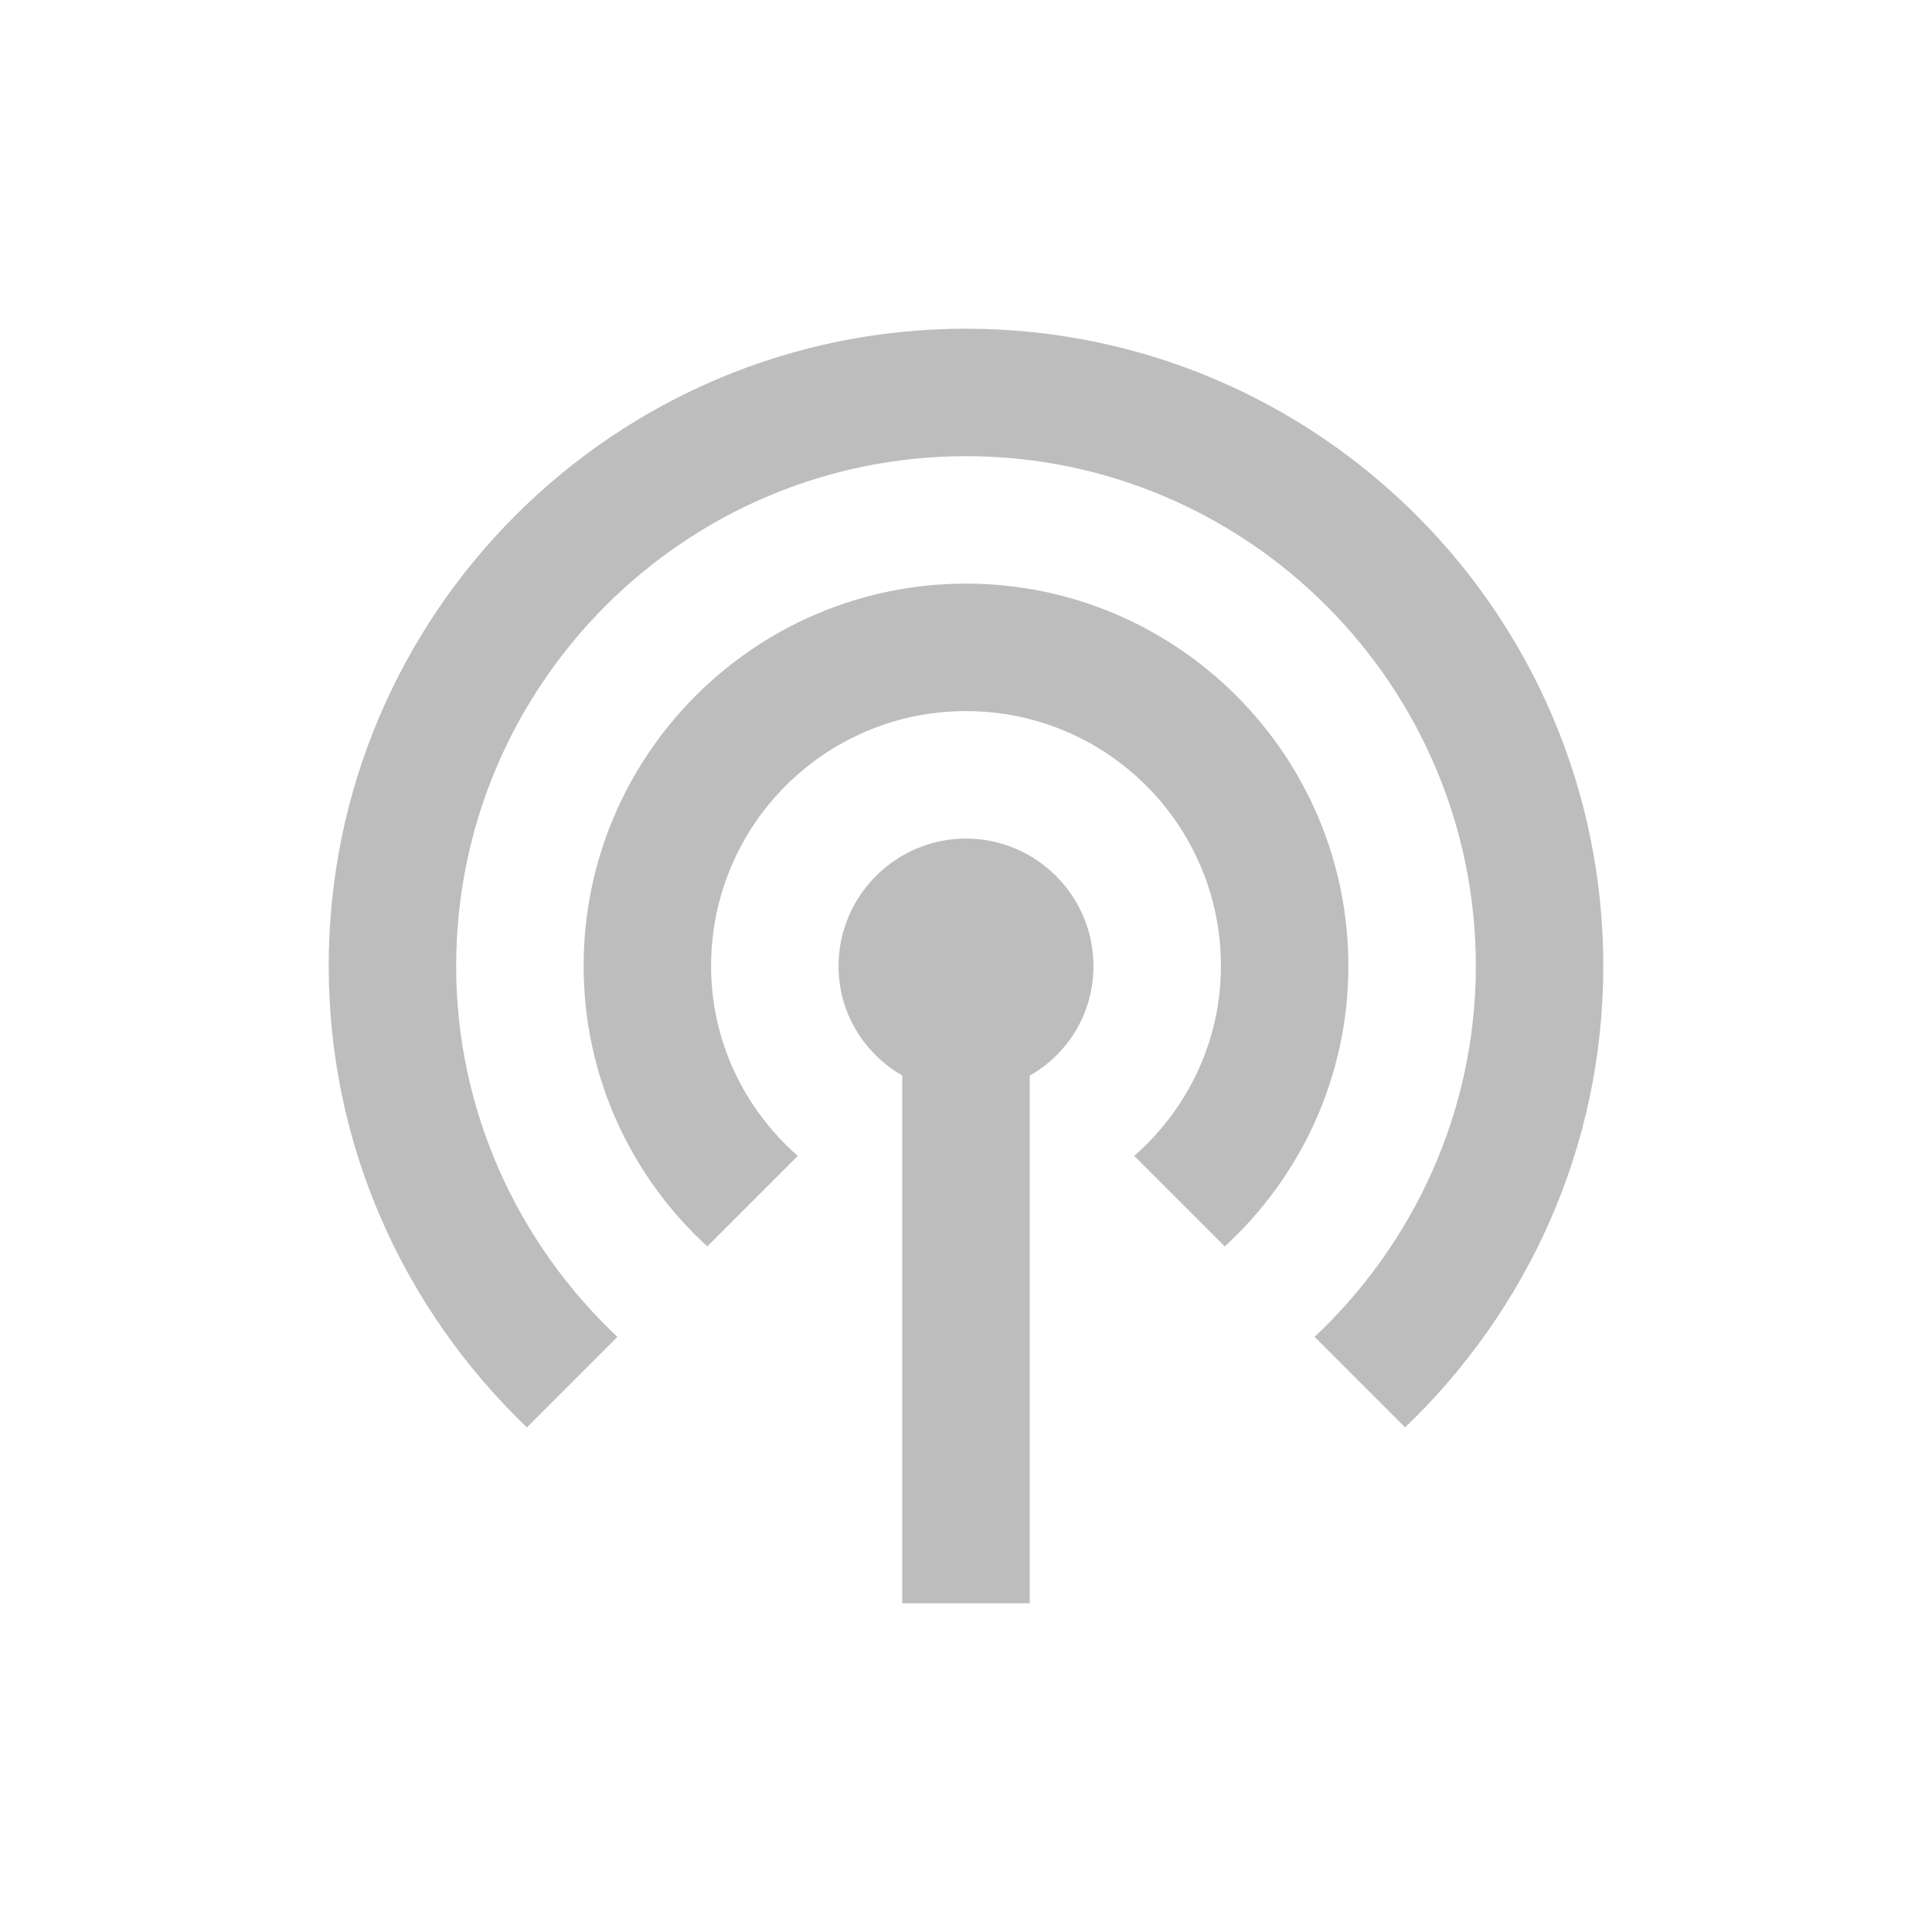
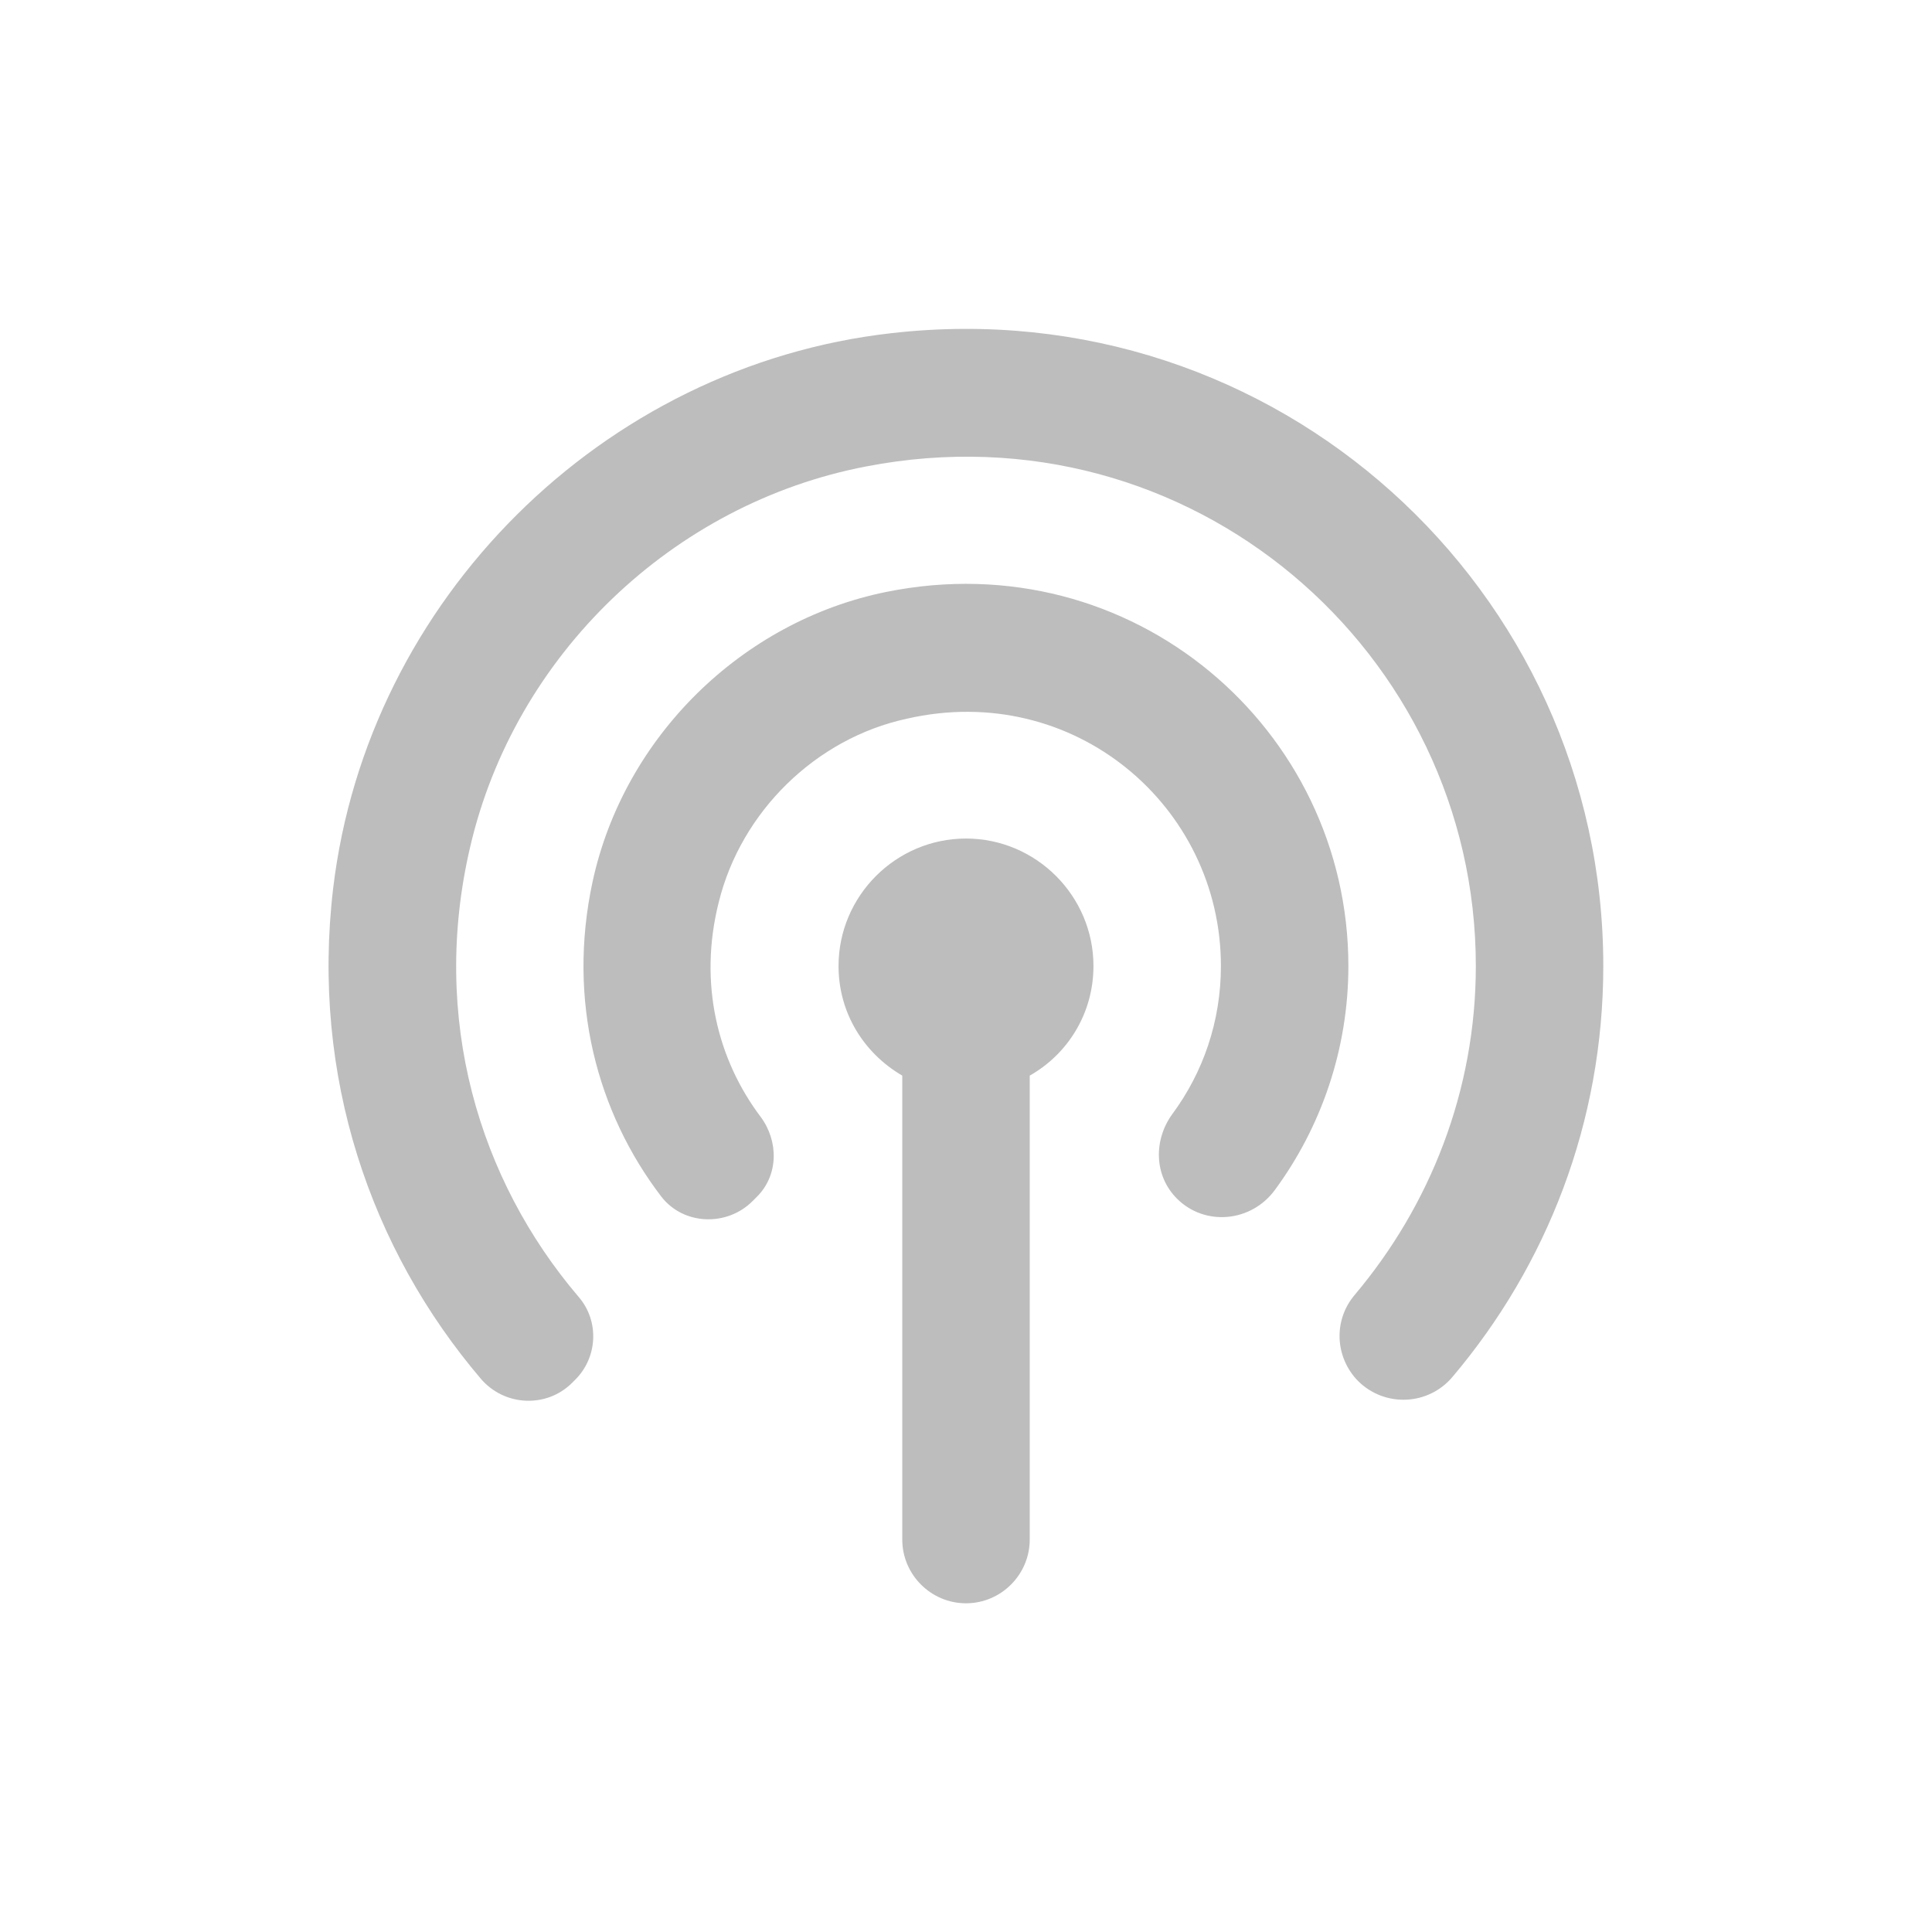
<svg xmlns="http://www.w3.org/2000/svg" width="24" height="24" id="svg4682" version="1.1">
  <defs id="defs4684" />
  <g id="layer1" transform="translate(0,-1028.362)">
-     <g style="fill:#000000" id="g27" transform="matrix(0.7916667,0,0,0.7916667,2.5,1030.862)">
-       <g id="g11">
-         <path d="M 0,0 H 24 V 24 H 0 Z" fill="none" id="path9" />
+     <g style="fill:#000000" id="g846" transform="matrix(0.7916667,0,0,0.7916667,2.5,1030.862)">
+       <g id="g830">
+         <path d="M 0,0 H 24 V 24 H 0 Z" fill="none" id="path828" />
      </g>
-       <g id="g15" style="fill:#bdbdbd;fill-opacity:1">
-         <path d="m 14,12 c 0,0.74 -0.4,1.38 -1,1.72 V 22 H 11 V 13.72 C 10.4,13.37 10,12.74 10,12 c 0,-1.1 0.9,-2 2,-2 1.1,0 2,0.9 2,2 z M 12,6 c -3.31,0 -6,2.69 -6,6 0,1.74 0.75,3.31 1.94,4.4 L 9.36,14.98 C 8.53,14.25 8,13.19 8,12 8,9.79 9.79,8 12,8 c 2.21,0 4,1.79 4,4 0,1.19 -0.53,2.25 -1.36,2.98 l 1.42,1.42 C 17.25,15.31 18,13.74 18,12 18,8.69 15.31,6 12,6 Z M 12,2 C 6.48,2 2,6.48 2,12 c 0,2.85 1.2,5.41 3.11,7.24 L 6.53,17.82 C 4.98,16.36 4,14.29 4,12 4,7.59 7.59,4 12,4 c 4.41,0 8,3.59 8,8 0,2.29 -0.98,4.36 -2.53,5.82 l 1.42,1.42 C 20.8,17.41 22,14.85 22,12 22,6.48 17.52,2 12,2 Z" id="path13" style="fill:#bdbdbd;fill-opacity:1" />
+       <g id="g834" style="fill:#bdbdbd;fill-opacity:1">
+         <path d="m 14,12 c 0,0.74 -0.4,1.38 -1,1.72 V 21 c 0,0.55 -0.45,1 -1,1 v 0 c -0.55,0 -1,-0.45 -1,-1 V 13.72 C 10.4,13.37 10,12.74 10,12 c 0,-1.1 0.9,-2 2,-2 1.1,0 2,0.9 2,2 z M 10.75,6.13 c -2.27,0.46 -4.12,2.28 -4.61,4.55 -0.4,1.86 0.07,3.62 1.08,4.94 0.35,0.45 1.03,0.47 1.43,0.07 L 8.72,15.62 C 9.06,15.28 9.06,14.75 8.78,14.37 8.1,13.47 7.8,12.27 8.12,11 8.47,9.58 9.64,8.43 11.07,8.12 13.69,7.52 16,9.49 16,12 c 0,0.87 -0.28,1.67 -0.76,2.32 -0.3,0.41 -0.29,0.97 0.07,1.33 v 0 c 0.44,0.44 1.17,0.37 1.54,-0.14 C 17.57,14.53 18,13.31 18,12 18,8.28 14.61,5.35 10.75,6.13 Z M 10.83,2.07 C 6.3,2.58 2.61,6.25 2.07,10.78 c -0.35,2.95 0.59,5.67 2.32,7.7 0.37,0.43 1.03,0.46 1.43,0.06 L 5.87,18.49 C 6.22,18.14 6.25,17.57 5.92,17.19 4.36,15.36 3.59,12.82 4.22,10.13 4.92,7.12 7.4,4.74 10.44,4.16 15.53,3.18 20,7.08 20,12 c 0,1.96 -0.72,3.76 -1.9,5.16 -0.34,0.4 -0.31,0.98 0.05,1.35 v 0 c 0.42,0.42 1.11,0.39 1.49,-0.07 C 21.11,16.7 22,14.46 22,12 22,6.09 16.87,1.38 10.83,2.07 Z" id="path832" style="fill:#bdbdbd;fill-opacity:1" />
      </g>
    </g>
  </g>
</svg>
